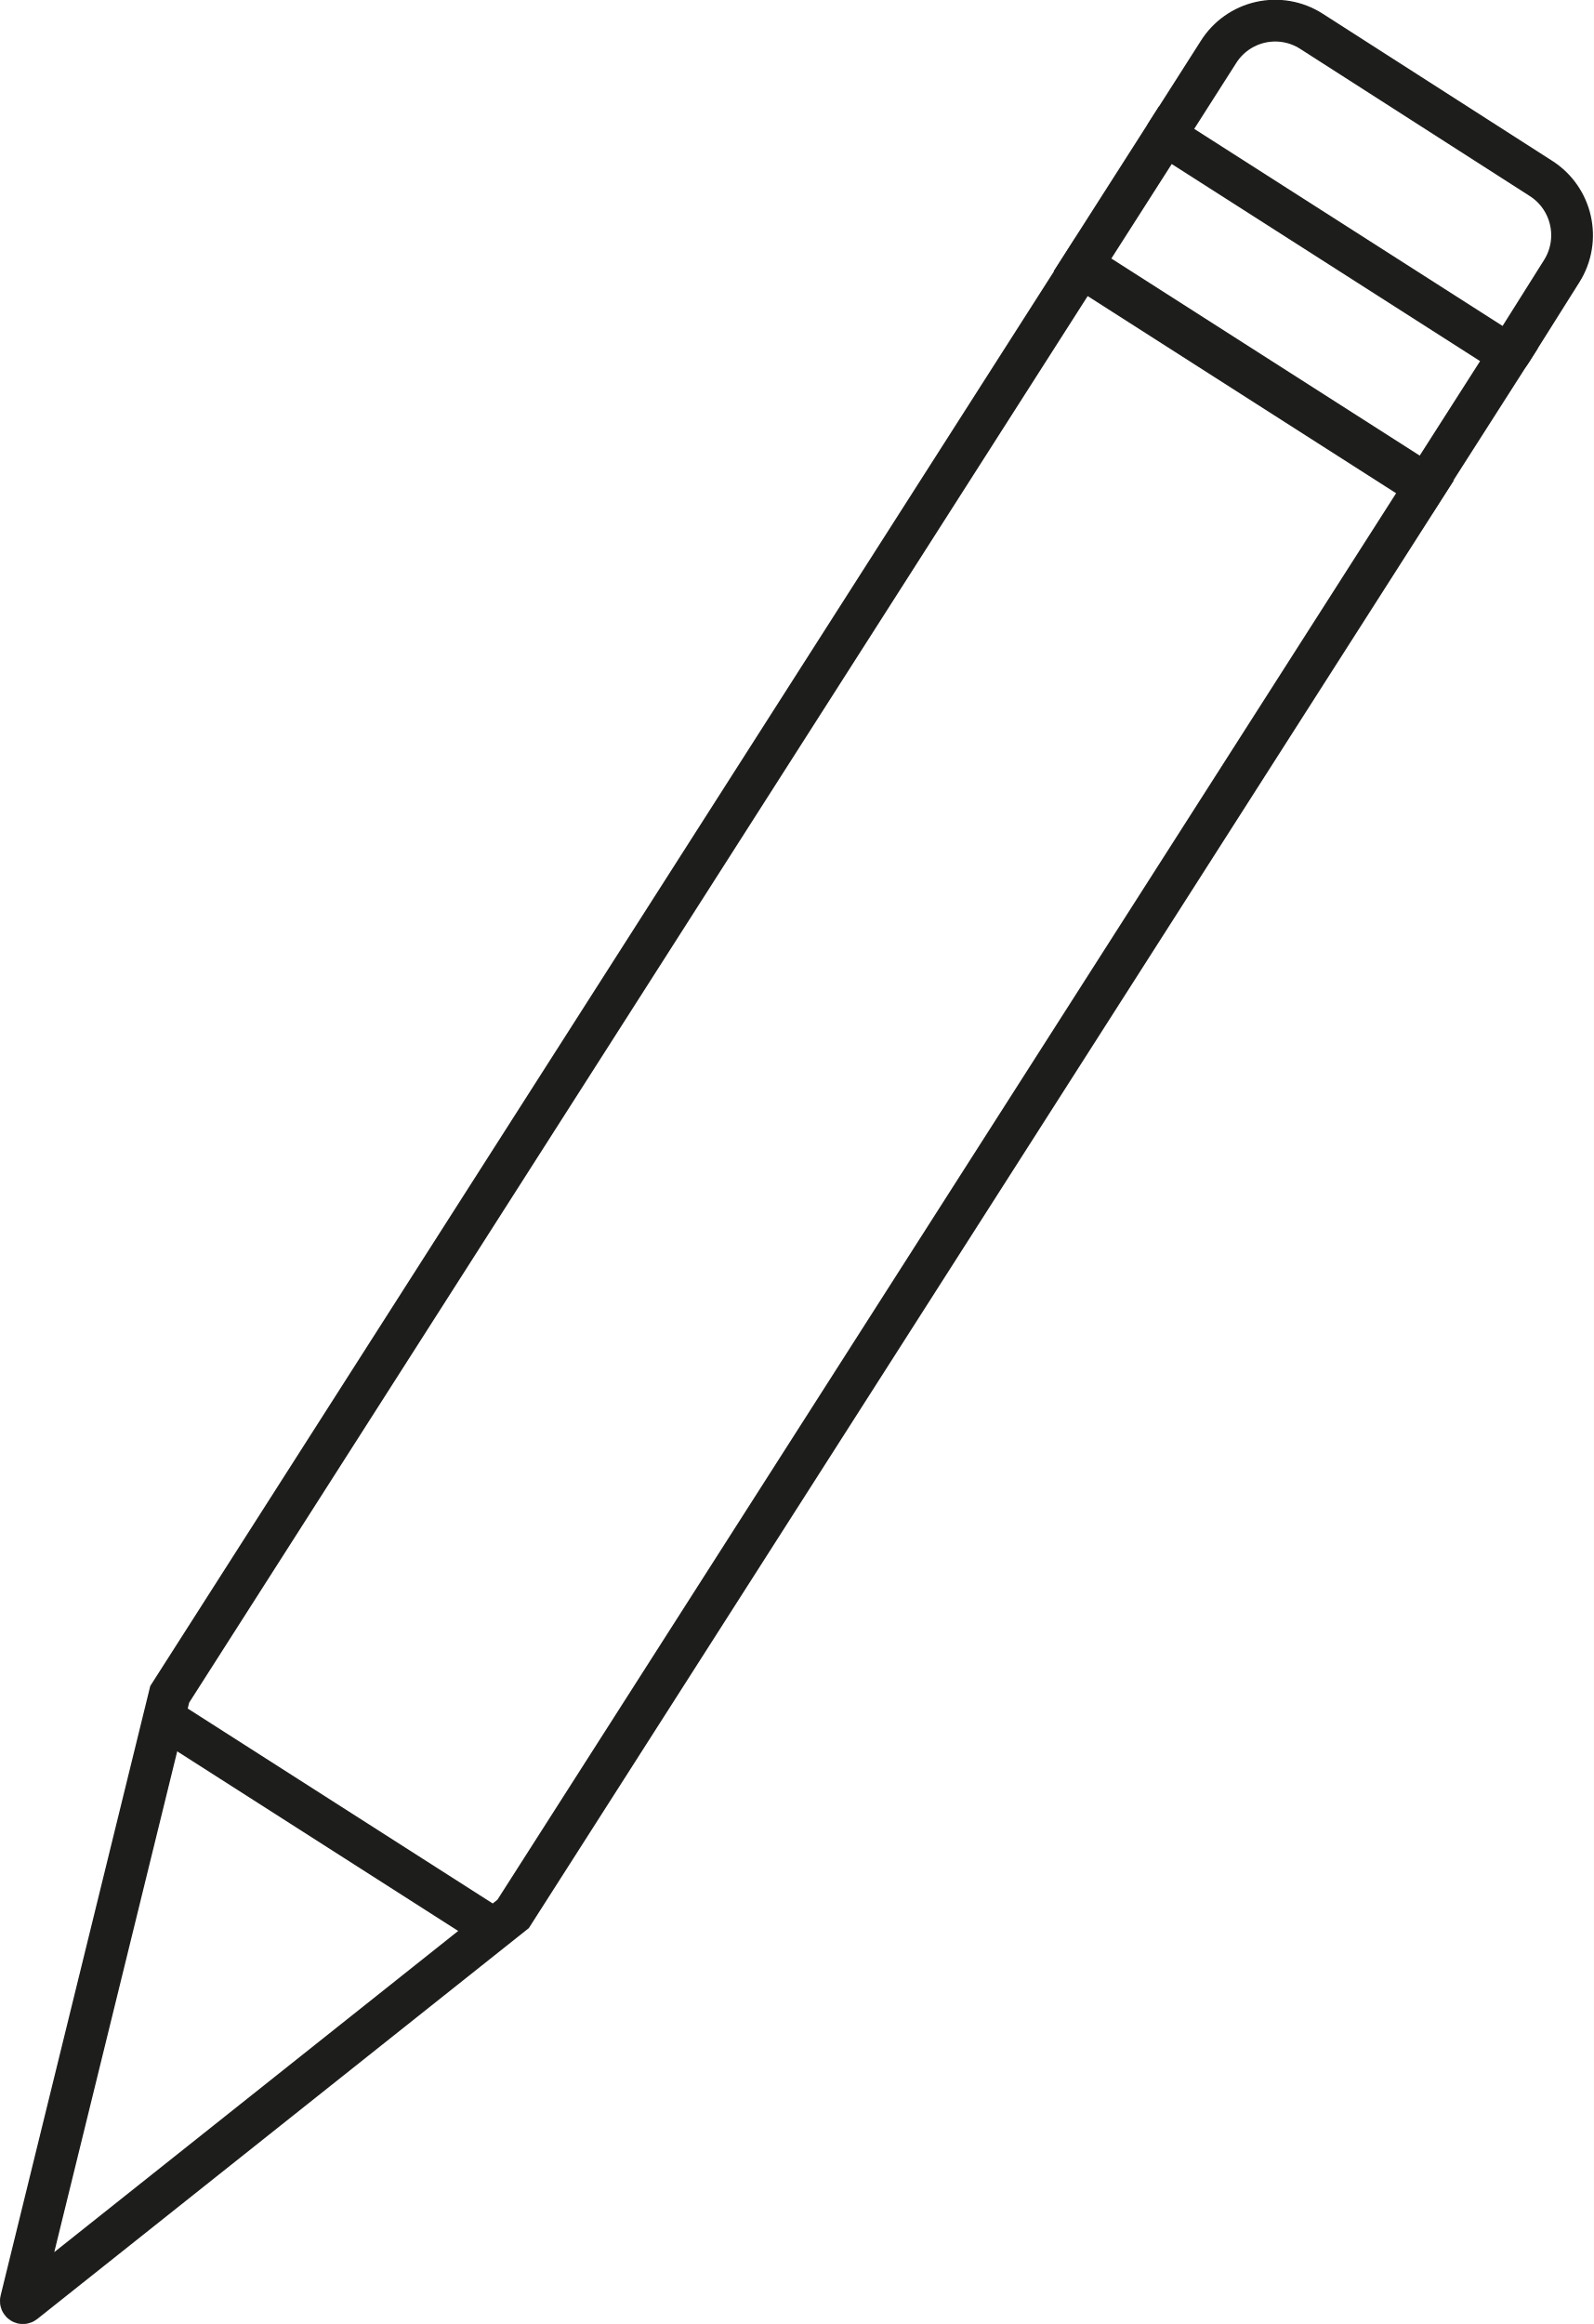
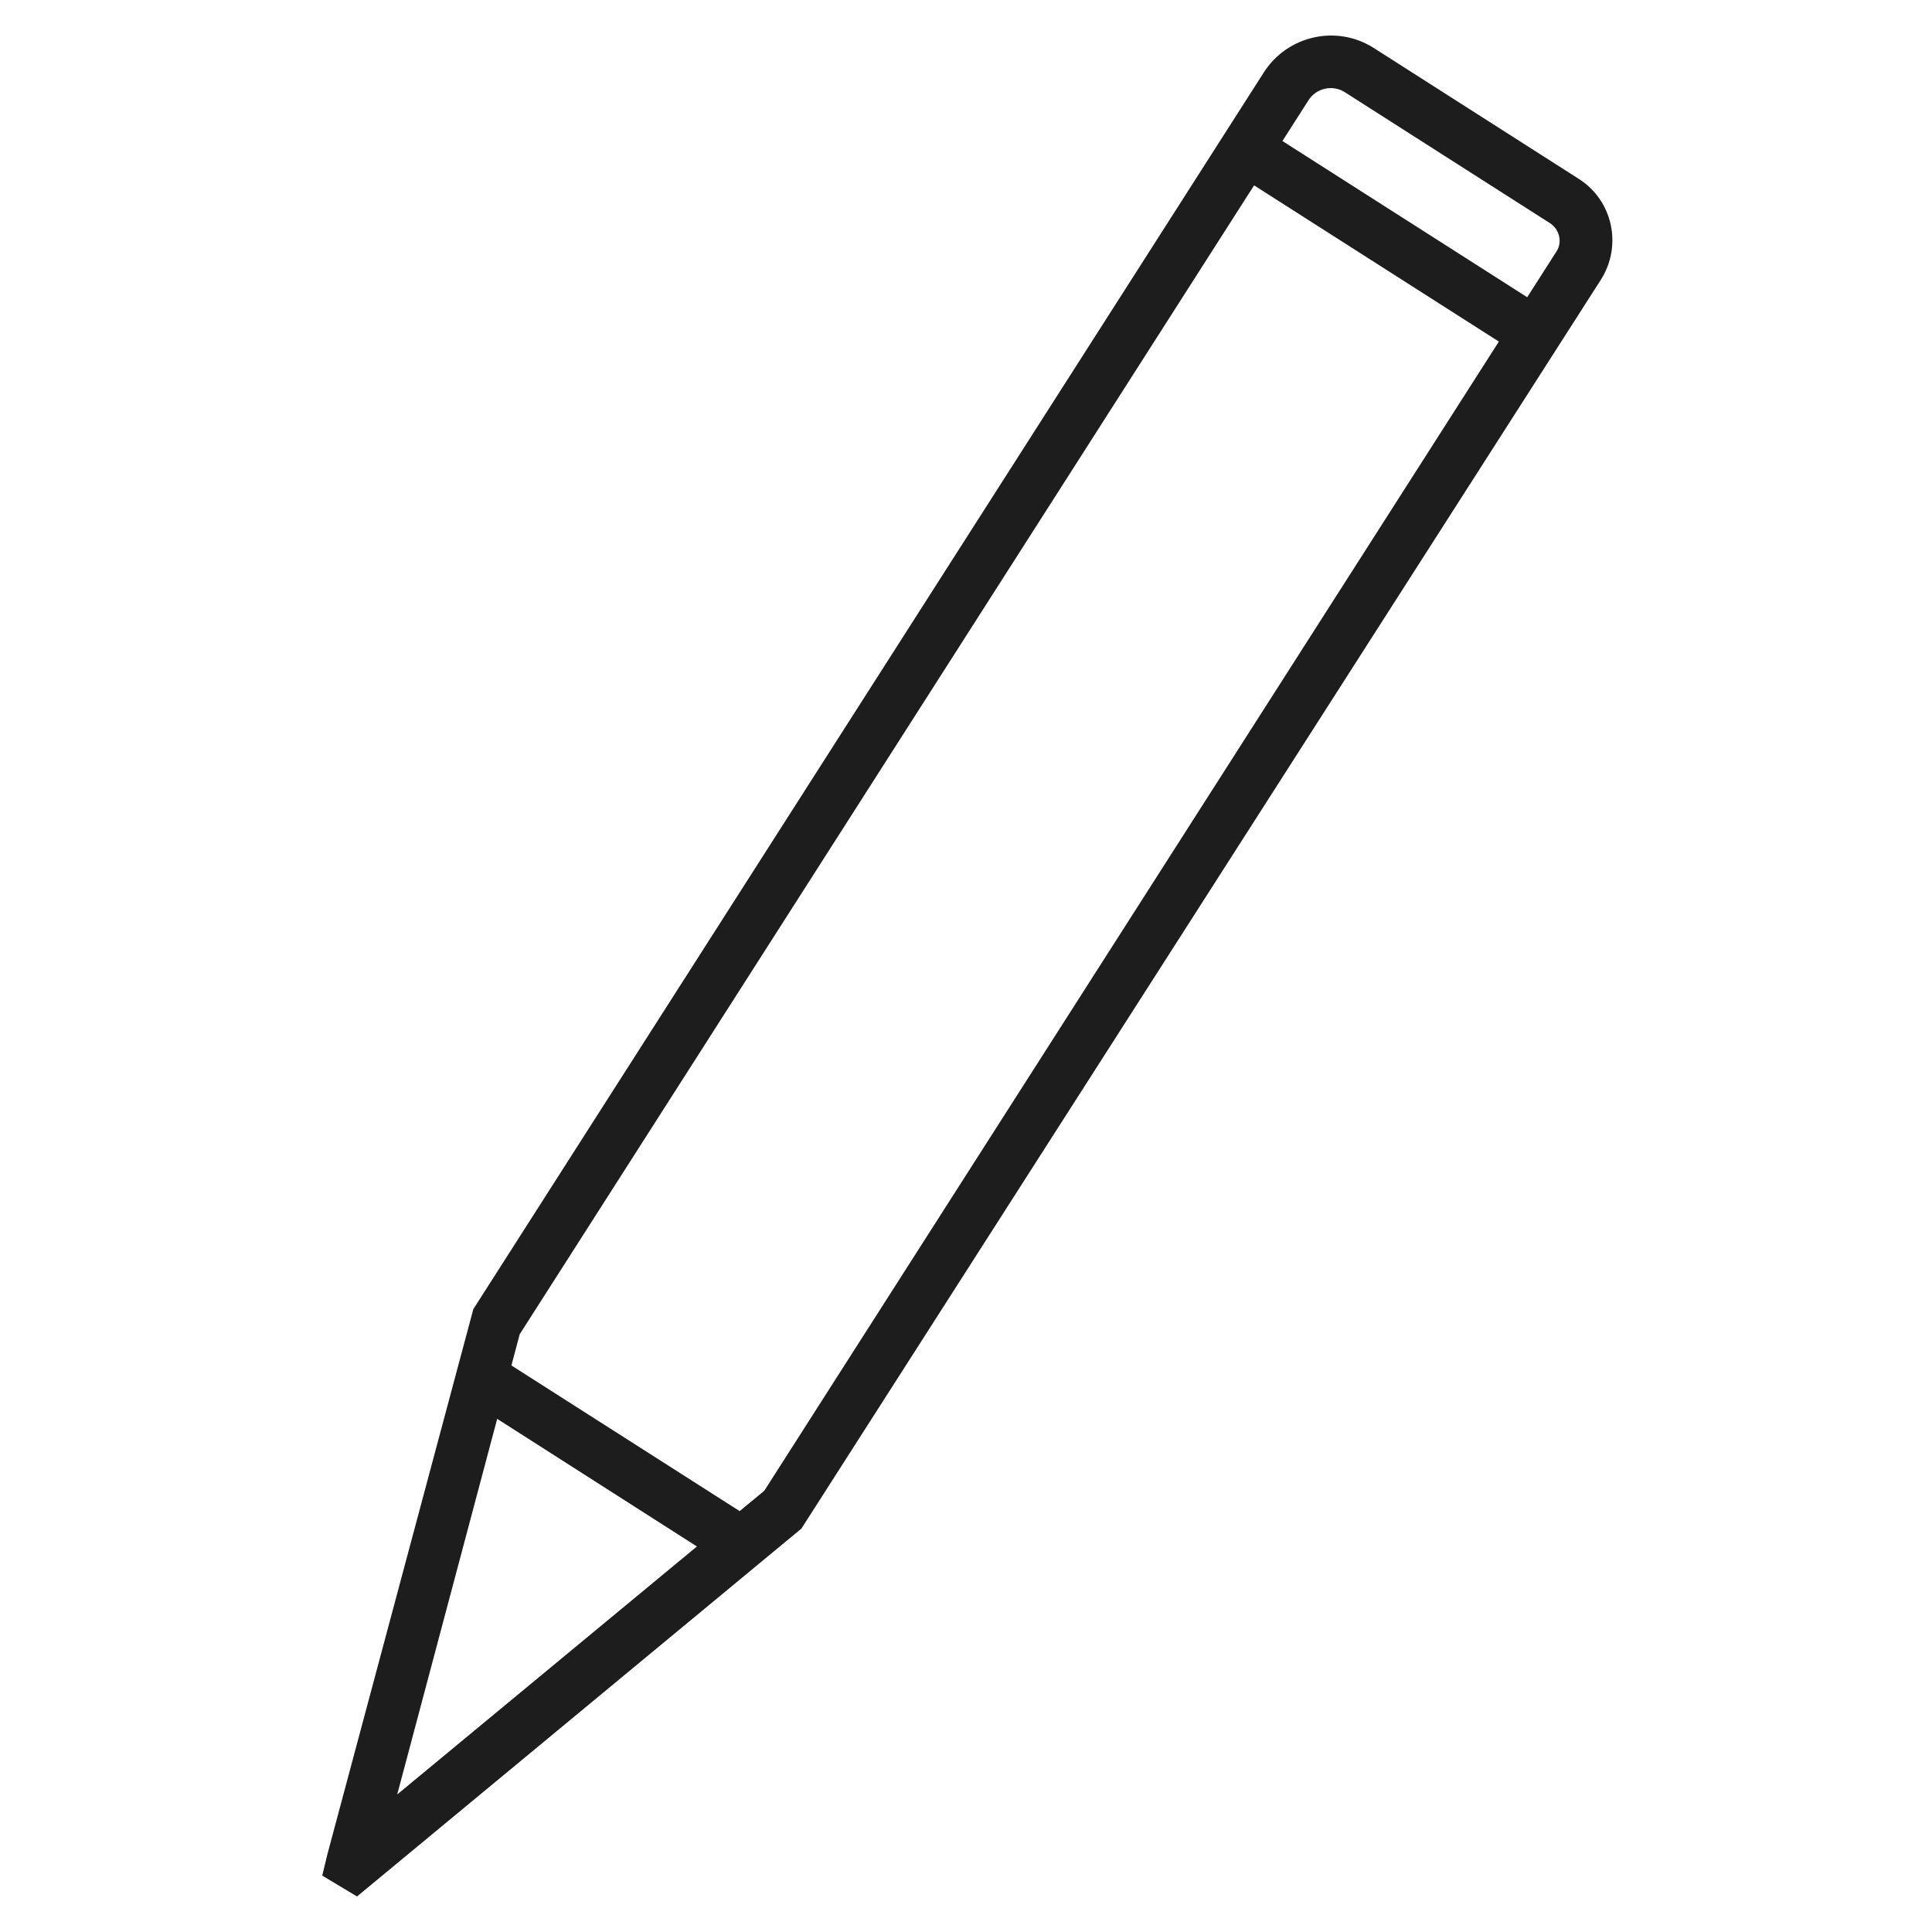
- <svg xmlns="http://www.w3.org/2000/svg" viewBox="0 0 76.34 111.31">
-   <defs>
-     <style>.cls-1{fill:none;stroke:#1d1d1b;stroke-miterlimit:10;stroke-width:2px;}</style>
-   </defs>
-   <g id="Lag_2" data-name="Lag 2">
-     <g id="Layer_1" data-name="Layer 1">
-       <path class="cls-1" d="M8.13,81.15,1,110.19a.1.1,0,0,0,.16.1L24.58,91.67,68.26,23.32,51.8,12.8Z" />
-       <line class="cls-1" x1="23.97" y1="92.59" x2="7.51" y2="82.07" />
-       <rect class="cls-1" x="52.3" y="11.15" width="19.53" height="7.37" transform="translate(106.38 60.76) rotate(-147.42)" />
-       <path class="cls-1" d="M55.84,6.47a1.06,1.06,0,0,1,.1-.17l2.43-3.81a3.21,3.21,0,0,1,4.44-1l11,7.05a3.23,3.23,0,0,1,1,4.45L72.4,16.82a1.11,1.11,0,0,1-.12.16" />
+ <svg xmlns="http://www.w3.org/2000/svg" version="1.1" id="Layer_1" x="0px" y="0px" viewBox="0 0 500 500" style="enable-background:new 0 0 500 500;" xml:space="preserve">
+   <style type="text/css">
+ 	.st0{display:none;}
+ 	.st1{display:inline;}
+ 	.st2{fill:#1D1D1D;}
+ </style>
+   <g id="XMLID_1_" class="st0">
+     <g class="st1">
+       <path id="XMLID_5_" class="st2" d="M108.8,304.9c-49.8,0-90.4-39.5-90.4-87.9S59,129,108.8,129c9.1,0,18.2,1.3,26.8,3.9    c2.6,0.8,4,3.5,3.2,6c-0.8,2.6-3.5,4-6,3.2c-7.8-2.3-15.9-3.5-24-3.5c-44.5,0-80.7,35.1-80.7,78.3c0,43.2,36.2,78.3,80.7,78.3    c19.6,0,38.6-6.9,53.3-19.5c2-1.7,5.1-1.5,6.8,0.5c1.7,2,1.5,5.1-0.5,6.8C151.9,297.1,130.7,304.9,108.8,304.9z" />
+     </g>
+     <g class="st1">
+       <path id="XMLID_4_" class="st2" d="M110.4,195.7c-0.4,0-0.7,0-1.1-0.1c-2.6-0.6-4.2-3.2-3.6-5.8c15.5-68.2,78.9-117.8,150.8-117.8    c49,0,94.1,21.9,123.6,60.1c1.6,2.1,1.2,5.1-0.9,6.8c-2.1,1.6-5.1,1.2-6.8-0.9c-27.6-35.8-69.9-56.3-115.9-56.3    c-67.5,0-126.9,46.4-141.4,110.2C114.6,194.2,112.6,195.7,110.4,195.7z" />
+     </g>
+     <g class="st1">
+       <path id="XMLID_3_" class="st2" d="M391.2,304.3c-2.7,0-4.8-2.2-4.8-4.8c0-2.7,2.2-4.8,4.8-4.8c44.3,0,80.4-35,80.4-78    s-36.1-78-80.4-78c-31.9,0-60.9,18.3-73.7,46.7c-1.1,2.4-4,3.5-6.4,2.4c-2.4-1.1-3.5-4-2.4-6.4c14.4-31.8,46.7-52.4,82.5-52.4    c49.6,0,90,39.3,90,87.6C481.2,265,440.8,304.3,391.2,304.3z" />
+     </g>
+     <g class="st1">
+       <path id="XMLID_2_" class="st2" d="M379,429.1H107.7c-8.8,0-16-7-16-15.7V300.1c0-2.7,2.2-4.8,4.8-4.8c2.7,0,4.8,2.2,4.8,4.8    v113.4c0,3.3,2.8,6,6.3,6H379c3.5,0,6.3-2.7,6.3-6v-162c0-2.7,2.2-4.8,4.8-4.8s4.8,2.2,4.8,4.8v162    C394.9,422.1,387.8,429.1,379,429.1z" />
    </g>
  </g>
+   <g id="XMLID_16_">
+     <path id="XMLID_9_" class="st2" d="M92.4,490.8l-9-5.4l1.3-5.4l37.8-141.2L327.1,18.7c6.1-9.5,18.8-12.4,28.4-6.3l53.1,33.9   c8.8,5.6,11.3,17.3,5.7,26.1L207.4,395.6L92.4,490.8z M134.5,345.3l-31.7,119.1l95-78.6L402.8,65.1c1.6-2.4,0.8-5.7-1.6-7.3   l-53.1-33.9c-3.2-2.1-7.5-1.1-9.5,2.1L134.5,345.3z" />
+   </g>
+   <g id="XMLID_14_">
+     <polygon id="XMLID_8_" class="st2" points="191.9,407.6 117.1,359.8 124.4,348.3 199.3,396.1  " />
+   </g>
+   <g id="XMLID_12_">
+     <polygon id="XMLID_7_" class="st2" points="393.7,92.1 318.8,44.3 326.1,32.8 401,80.6  " />
+   </g>
</svg>
